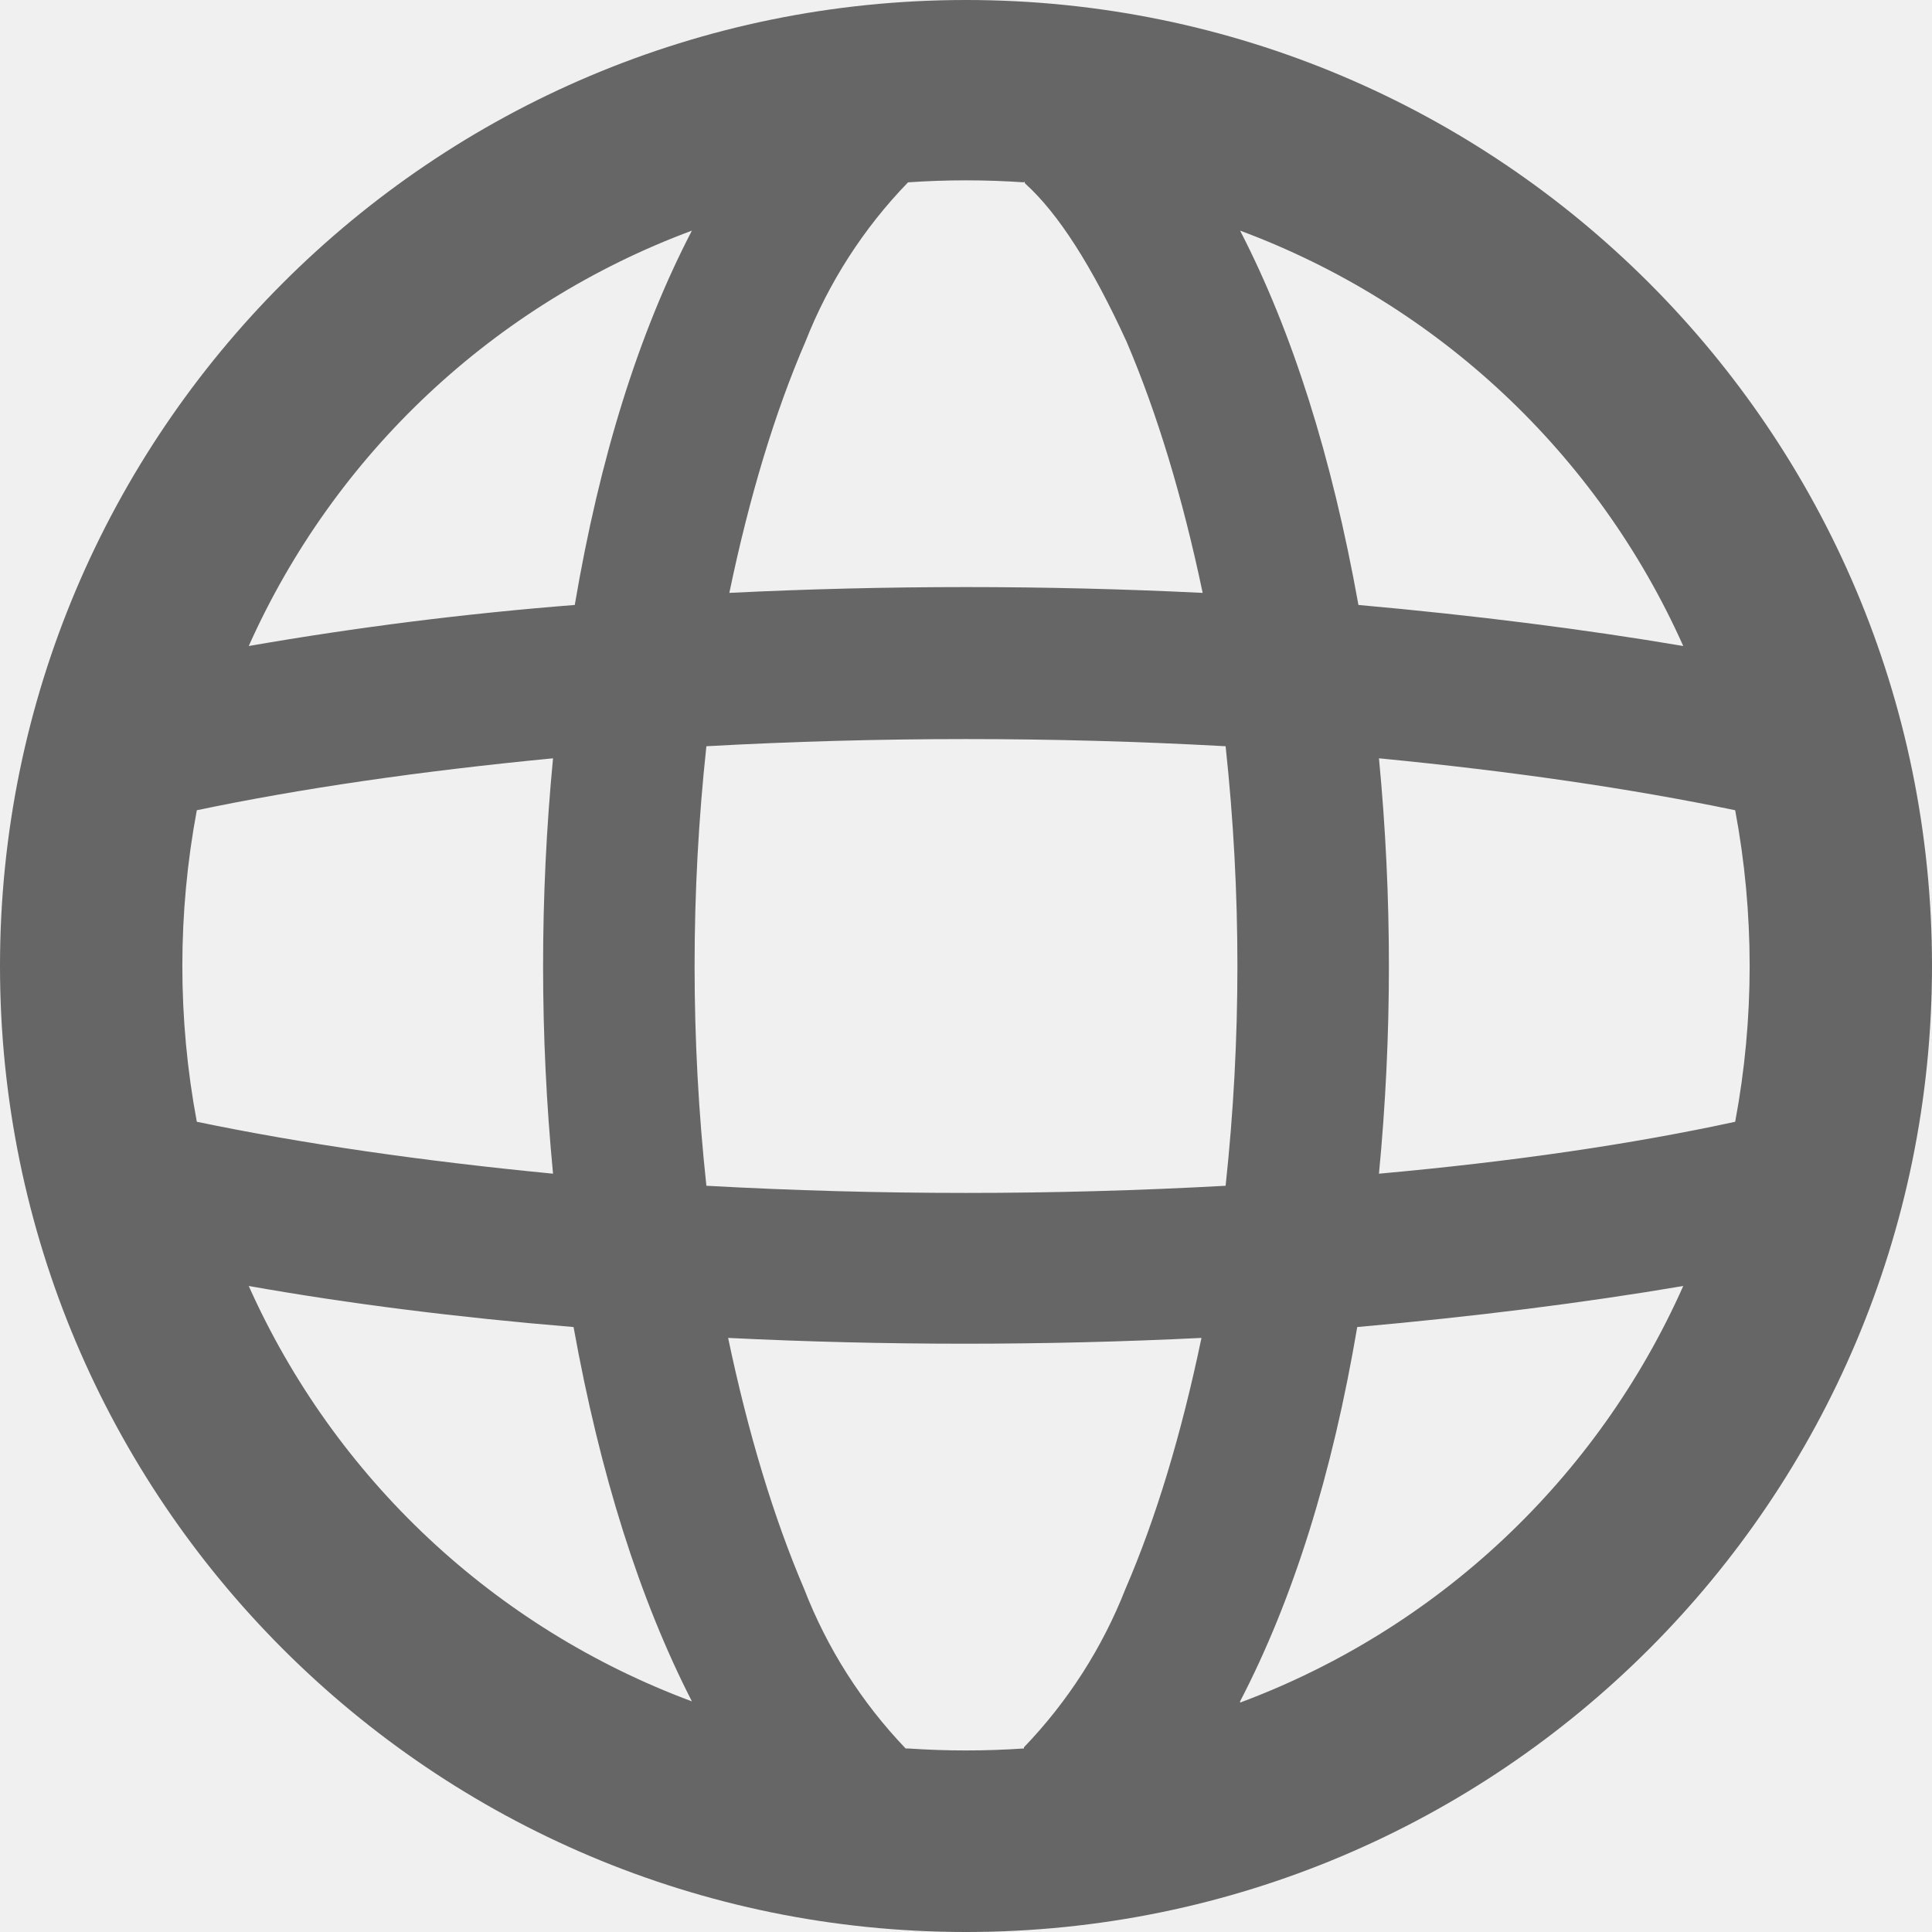
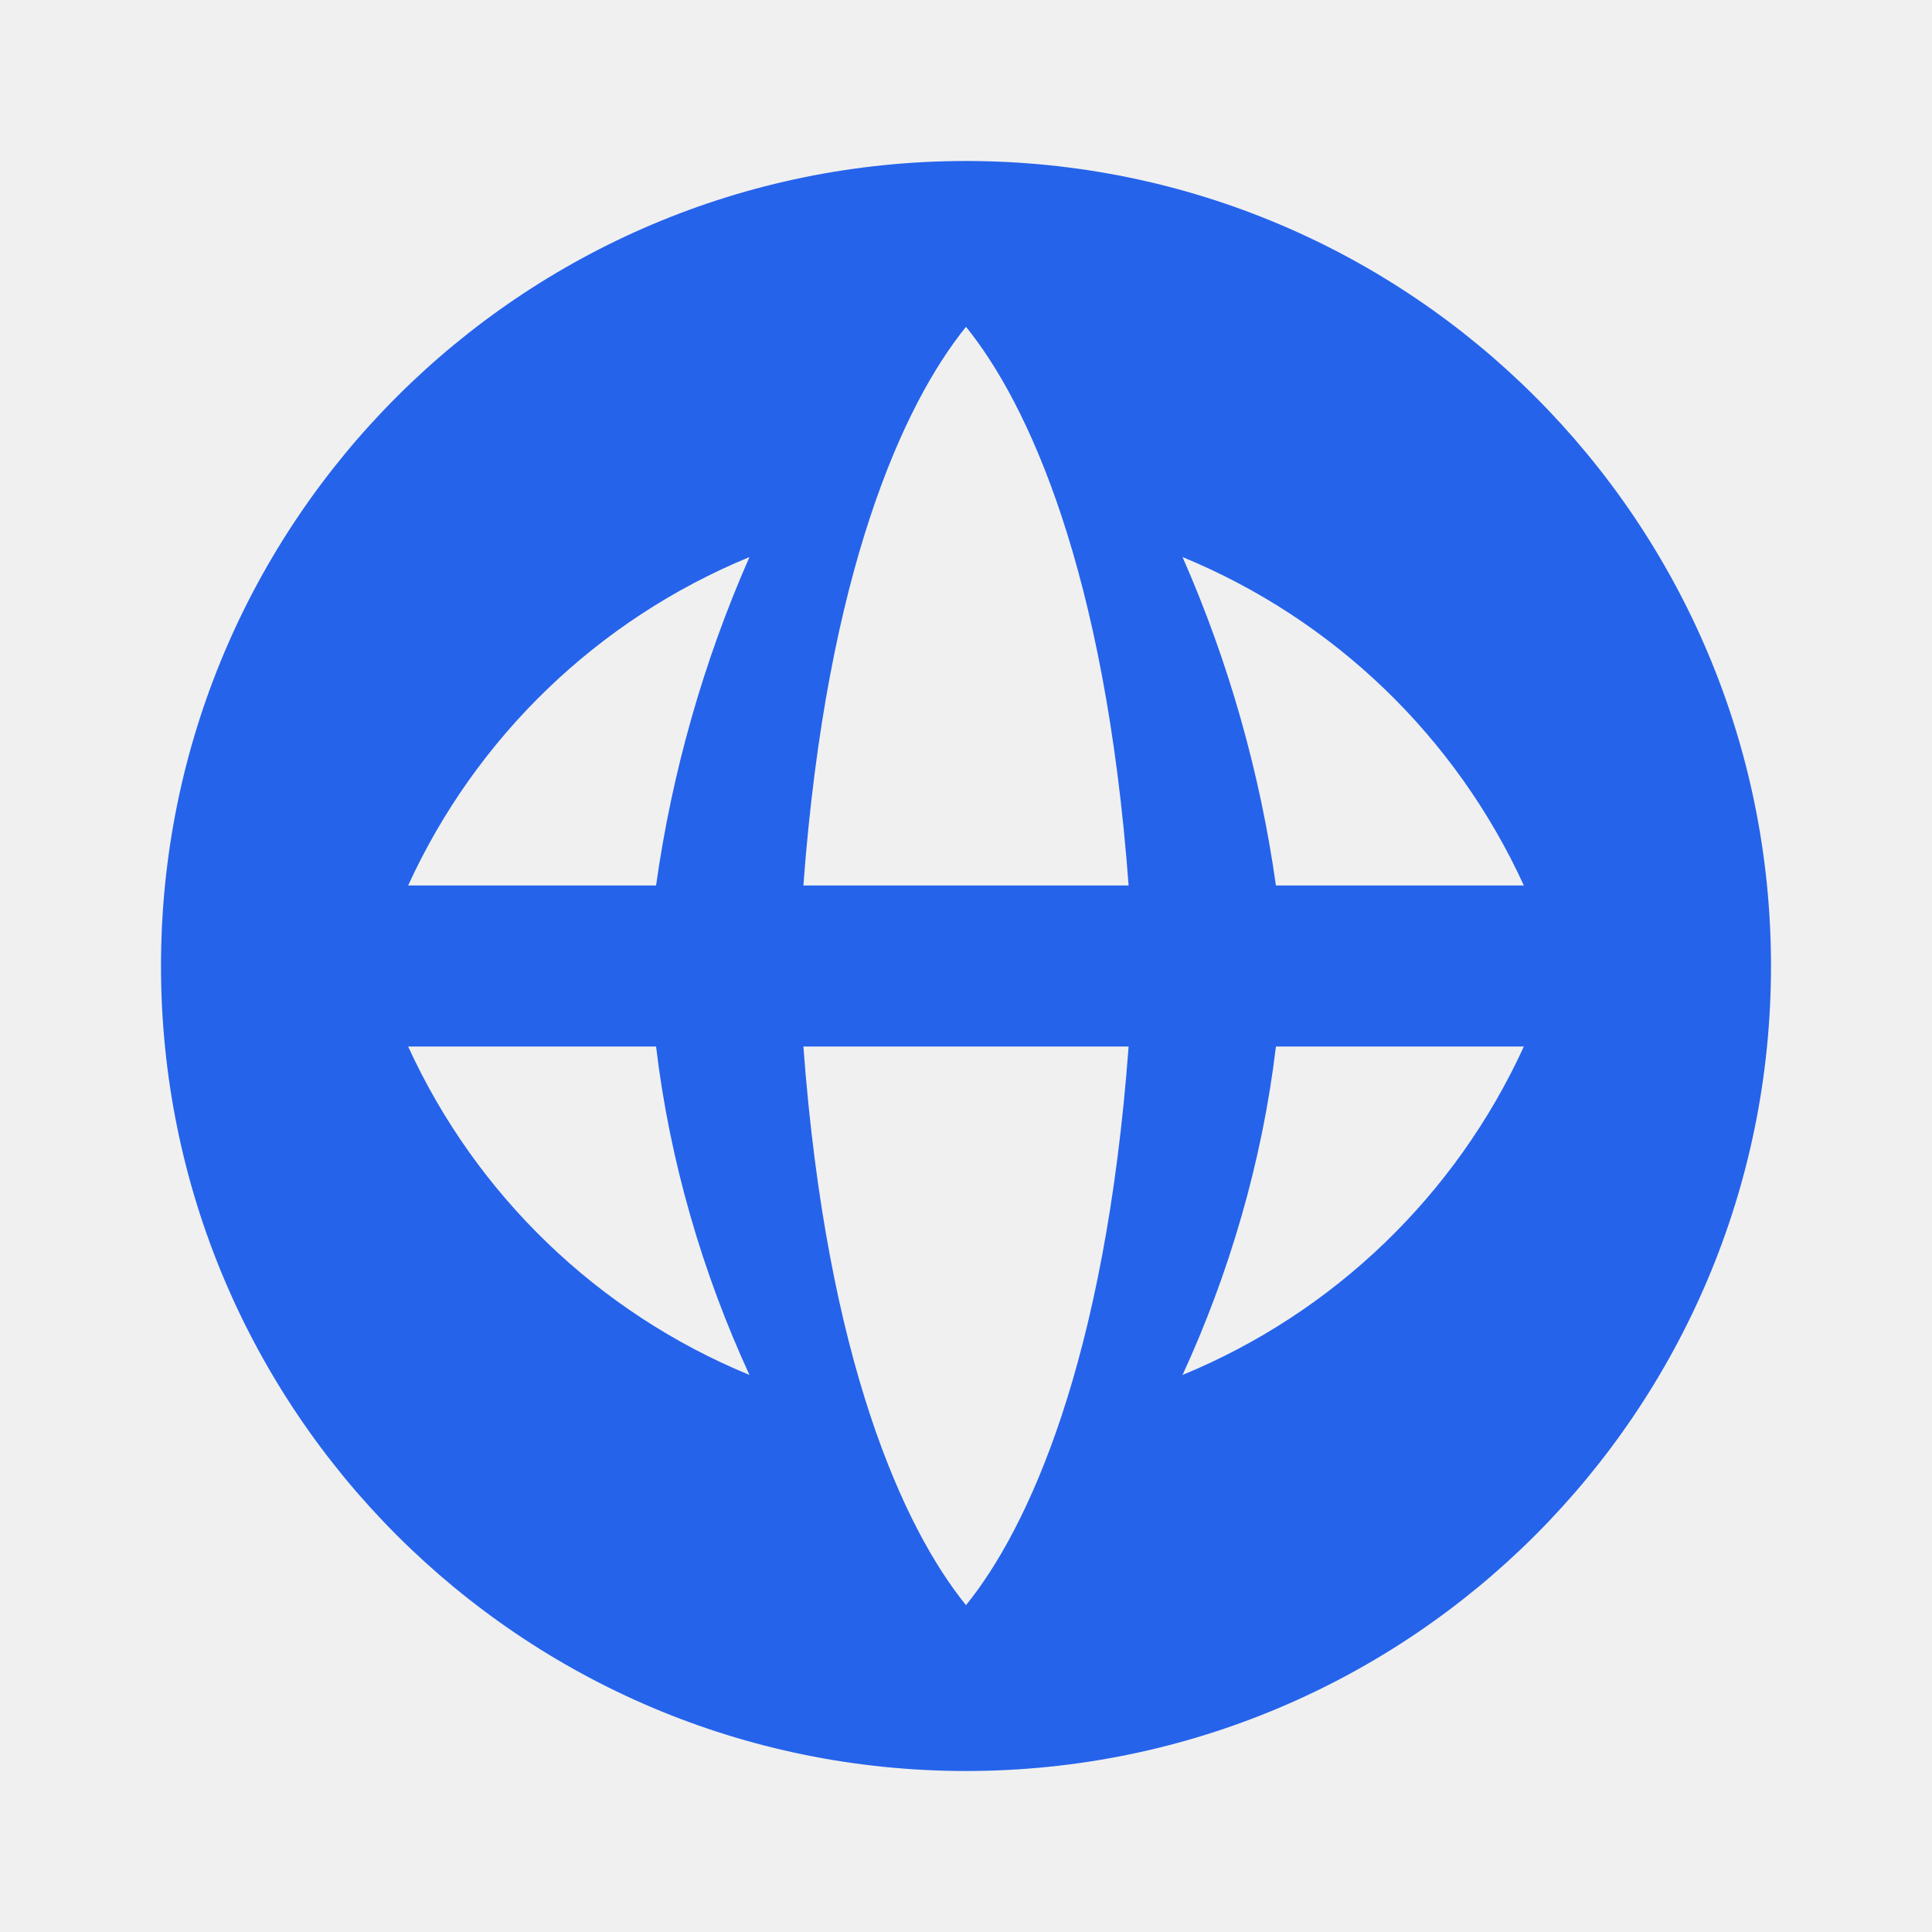
- <svg xmlns="http://www.w3.org/2000/svg" fill="none" viewBox="0 0 16 16">
-   <g clip-path="url(#a)">
-     <path fill-rule="evenodd" clip-rule="evenodd" d="M10.27 14.1a6.5 6.5 0 0 0 3.67-3.45q-1.24.21-2.7.34-.31 1.83-.97 3.1M8 16A8 8 0 1 0 8 0a8 8 0 0 0 0 16m.48-1.52a7 7 0 0 1-.96 0H7.5a4 4 0 0 1-.84-1.32q-.38-.89-.63-2.08a40 40 0 0 0 3.92 0q-.25 1.2-.63 2.08a4 4 0 0 1-.84 1.31zm2.94-4.76q1.66-.15 2.95-.43a7 7 0 0 0 0-2.58q-1.3-.27-2.95-.43a18 18 0 0 1 0 3.44m-1.27-3.54a17 17 0 0 1 0 3.64 39 39 0 0 1-4.3 0 17 17 0 0 1 0-3.64 39 39 0 0 1 4.3 0m1.1-1.17q1.45.13 2.69.34a6.5 6.5 0 0 0-3.67-3.44q.65 1.26.98 3.1M8.48 1.5l.01.02q.41.37.84 1.31.38.89.63 2.08a40 40 0 0 0-3.92 0q.25-1.2.63-2.08a4 4 0 0 1 .85-1.32 7 7 0 0 1 .96 0m-2.75.4a6.5 6.5 0 0 0-3.67 3.44 29 29 0 0 1 2.7-.34q.31-1.83.97-3.1M4.58 6.28q-1.66.16-2.95.43a7 7 0 0 0 0 2.58q1.3.27 2.95.43a18 18 0 0 1 0-3.44m.17 4.71q-1.45-.12-2.69-.34a6.5 6.5 0 0 0 3.67 3.44q-.65-1.27-.98-3.1" fill="#666" />
-   </g>
-   <defs>
-     <clipPath id="a">
-       <path fill="#fff" d="M0 0h16v16H0z" />
-     </clipPath>
-   </defs>
+ <svg xmlns="http://www.w3.org/2000/svg" width="24" height="24" viewBox="0 0 24 24" fill="#2563EB">
+   <path d="M12 2a10 10 0 100 20 10 10 0 000-20zm6.93 9h-3.08a15.5 15.5 0 00-1.16-4.08A8.02 8.02 0 0118.93 11zM12 4.06c.77.95 1.73 3.03 2.02 6.94H9.98C10.27 7.09 11.23 5.01 12 4.06zM9.31 6.92A15.5 15.5 0 008.15 11H5.07a8.02 8.02 0 014.24-4.08zM5.07 13h3.08c.17 1.43.58 2.82 1.16 4.08A8.02 8.02 0 015.07 13zm6.93 6.94c-.77-.95-1.73-3.03-2.02-6.94h4.04c-.29 3.91-1.25 5.99-2.02 6.94zm2.69-2.86c.58-1.26.99-2.65 1.16-4.08h3.08a8.02 8.02 0 01-4.24 4.08z" />
</svg>
